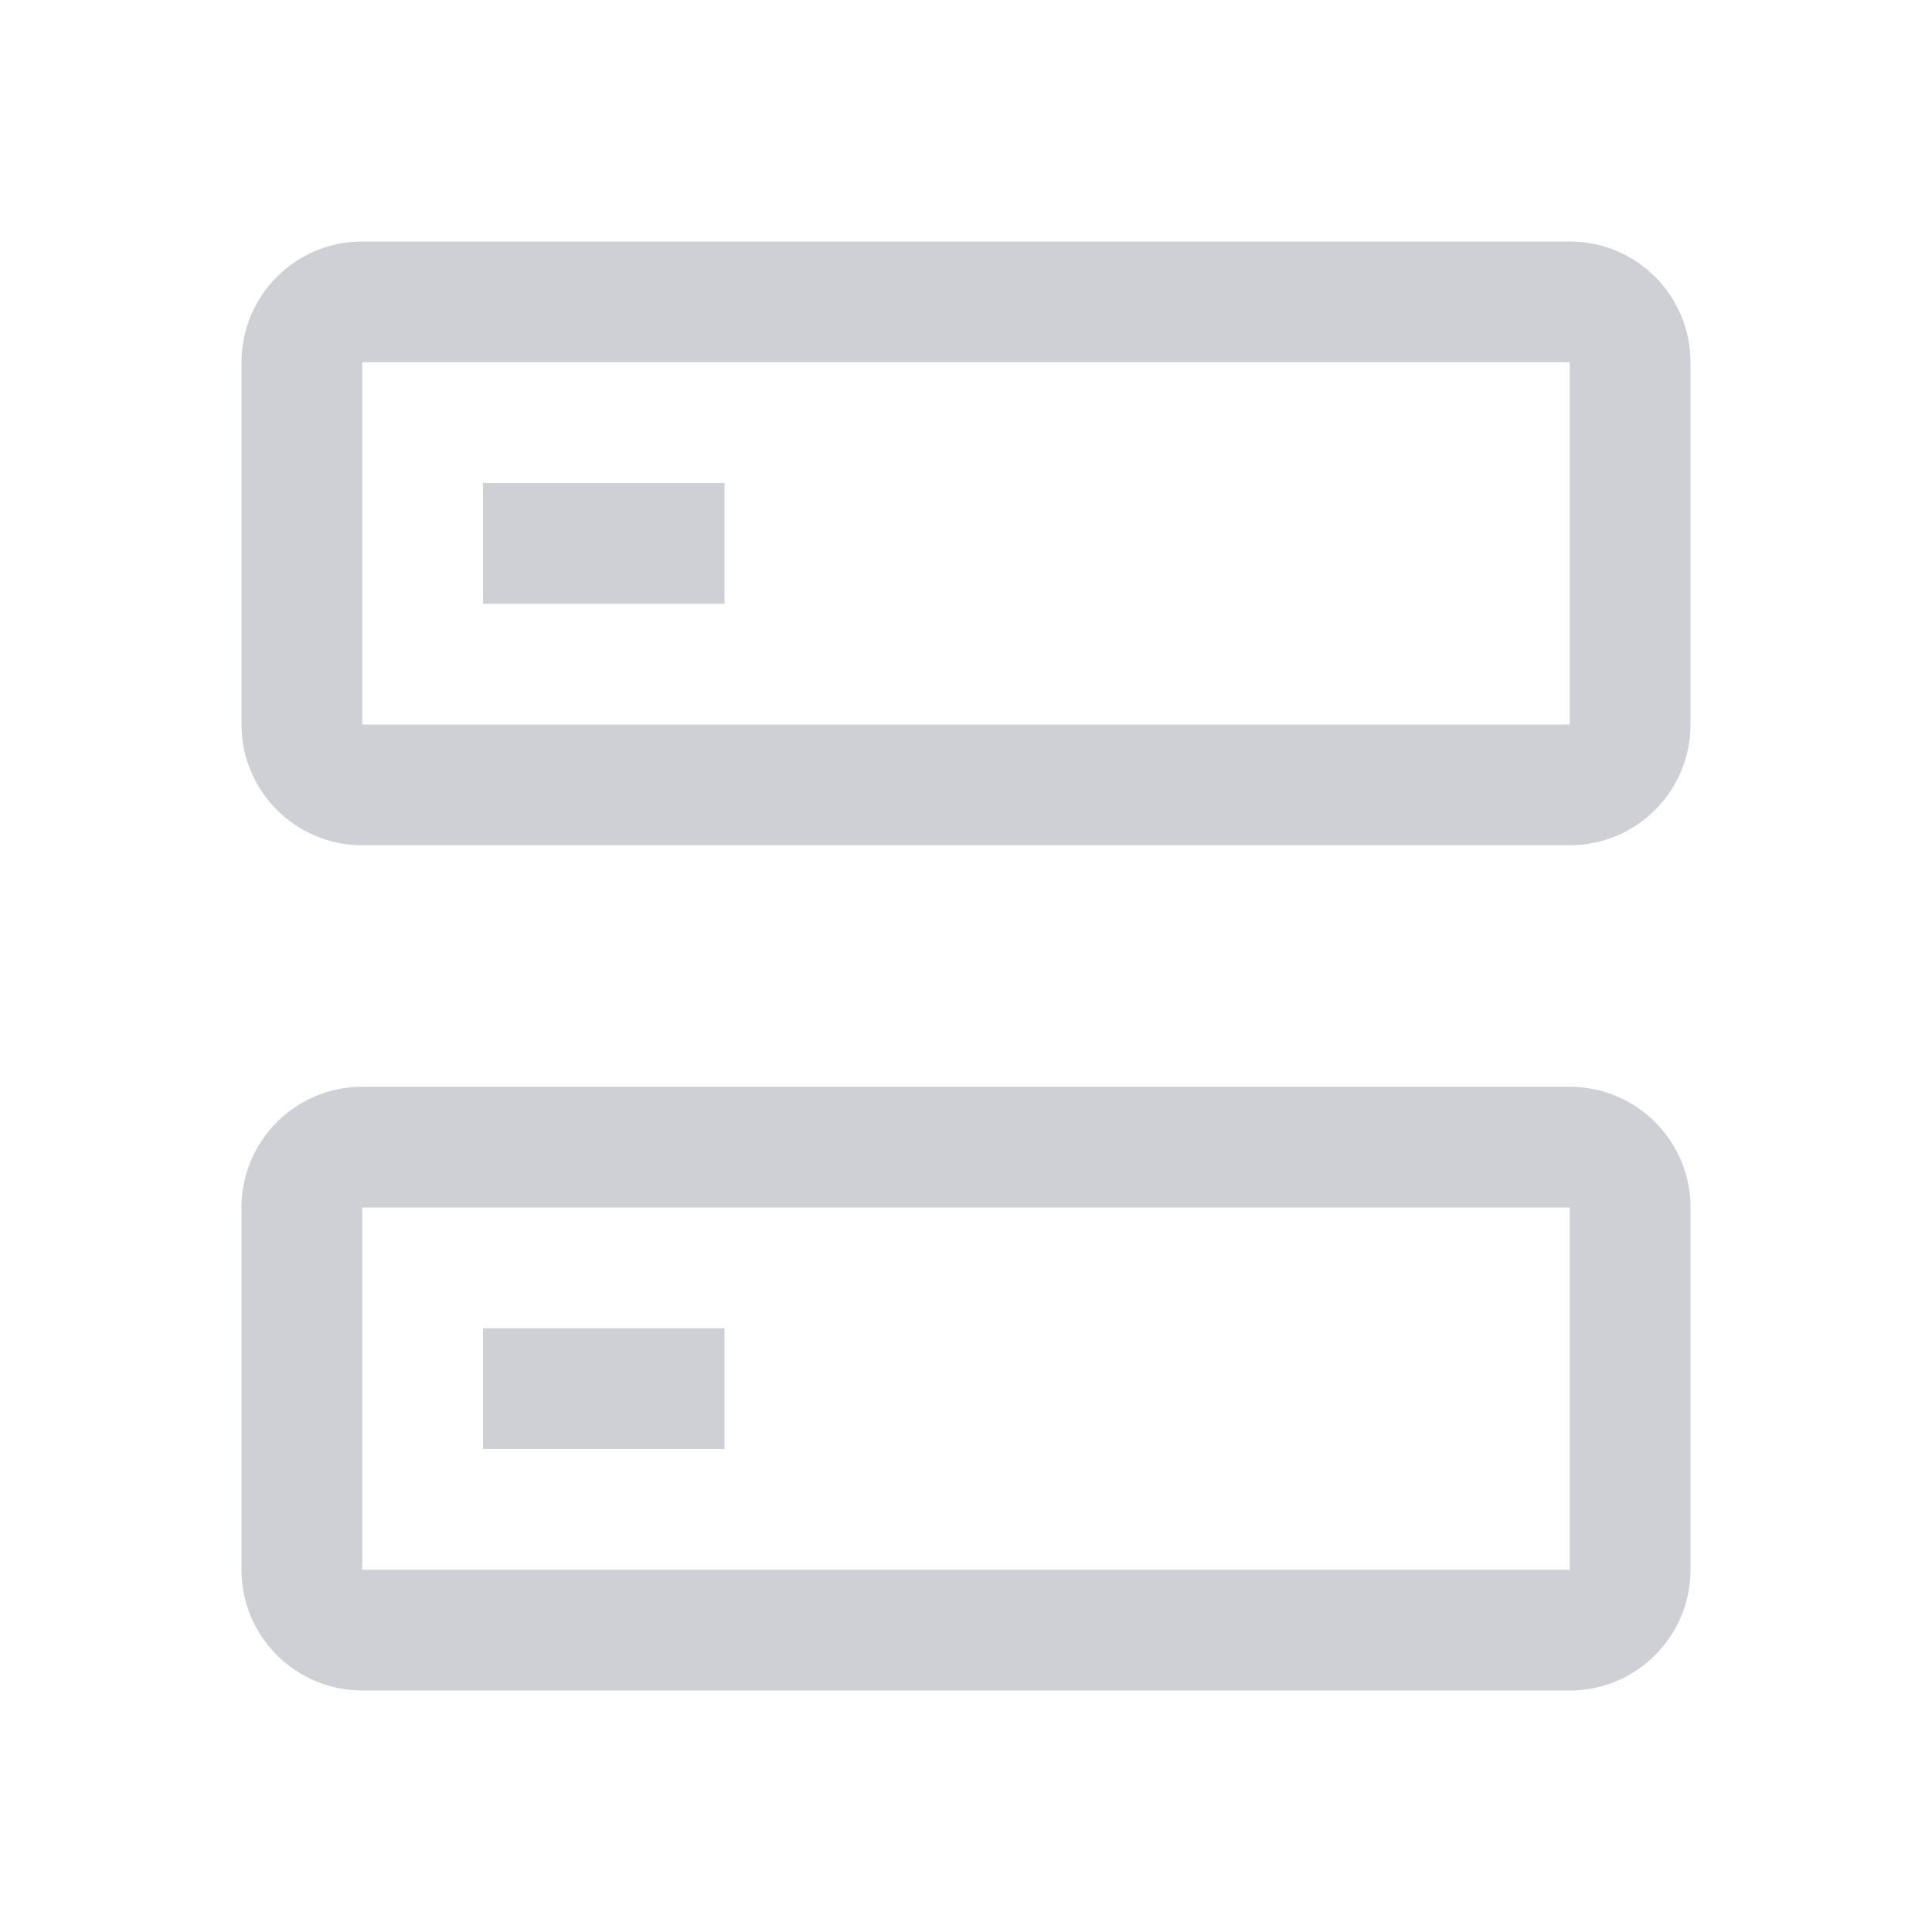
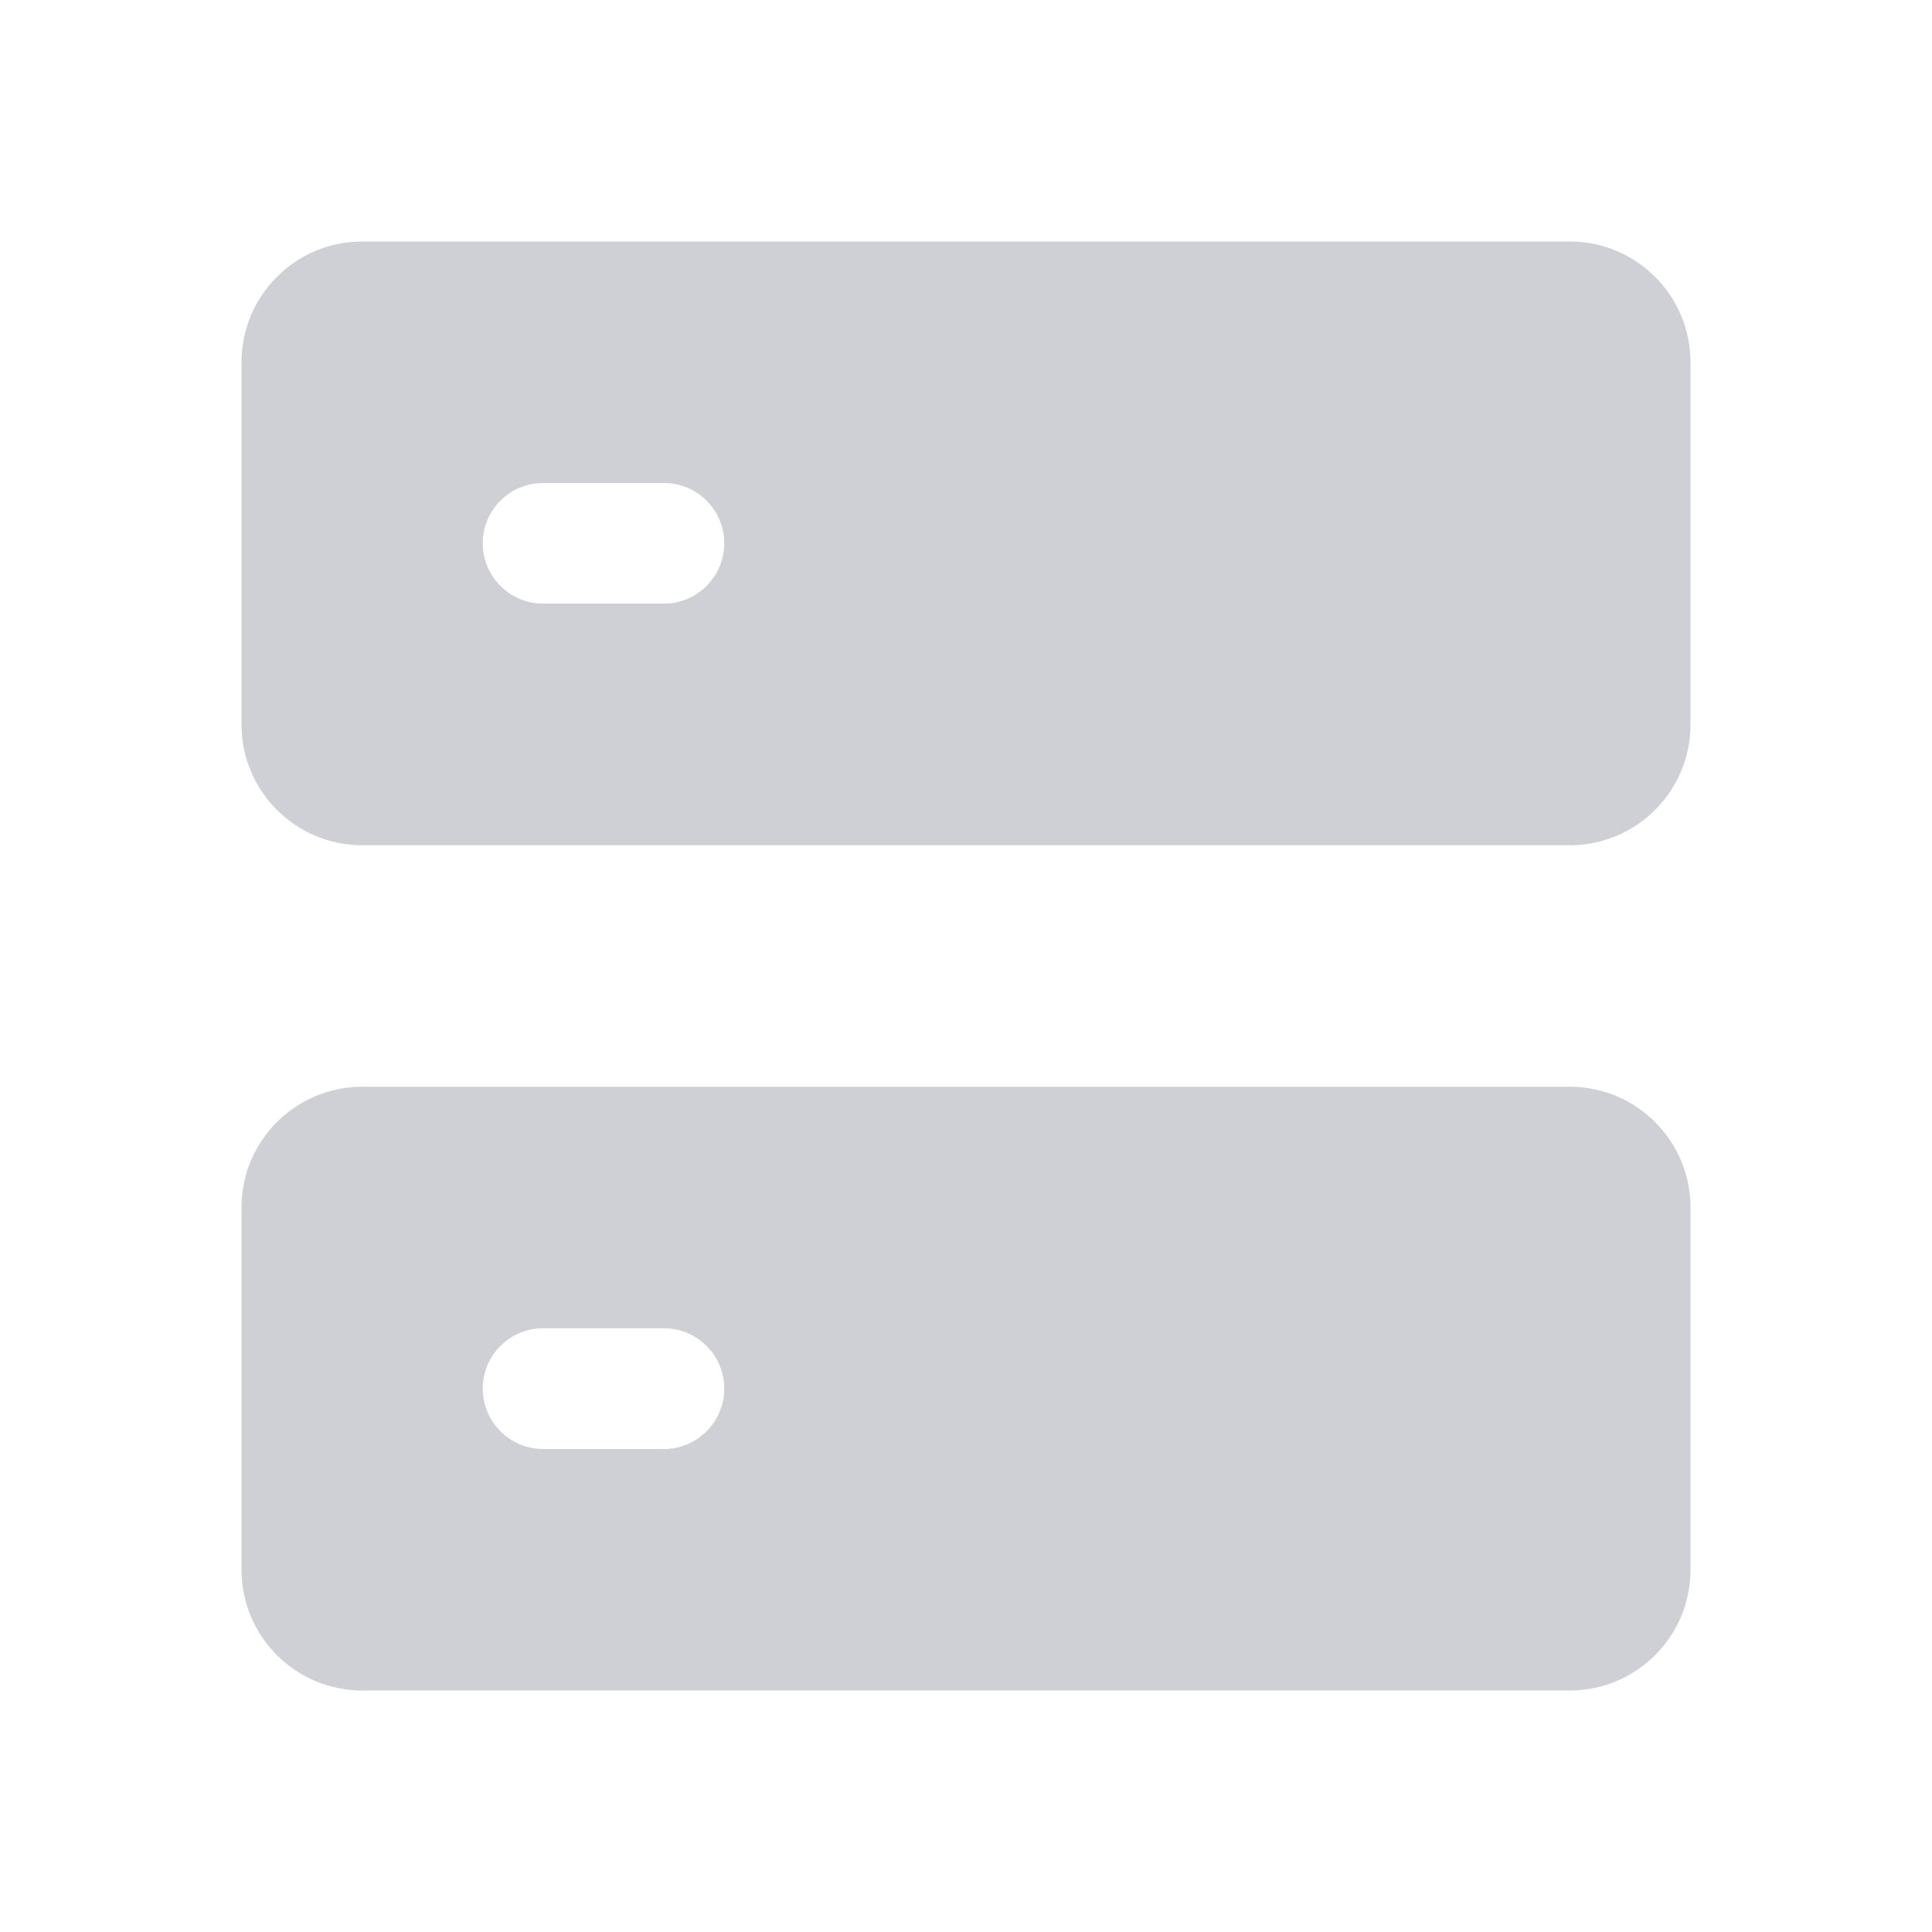
<svg xmlns="http://www.w3.org/2000/svg" width="16" height="16" viewBox="0 0 16 16" fill="none">
-   <path d="M4 4H6V5H4V4Z" fill="#CED0D6" />
-   <path fill-rule="evenodd" clip-rule="evenodd" d="M2 3V6C2 6.552 2.448 7 3 7H13C13.552 7 14 6.552 14 6V3C14 2.448 13.552 2 13 2H3C2.448 2 2 2.448 2 3ZM3 6V3H13L13 6H3Z" fill="#CED0D6" />
-   <path d="M6 11H4V12H6V11Z" fill="#CED0D6" />
-   <path fill-rule="evenodd" clip-rule="evenodd" d="M2 10V13C2 13.552 2.448 14 3 14H13C13.552 14 14 13.552 14 13V10C14 9.448 13.552 9 13 9H3C2.448 9 2 9.448 2 10ZM3 13V10H13L13 13H3Z" fill="#CED0D6" />
+   <path d="M13 9C13.552 9 14 9.448 14 10V13C14 13.552 13.552 14 13 14H3C2.448 14 2 13.552 2 13V10C2 9.448 2.448 9 3 9H13ZM4.498 11C4.222 11 3.998 11.224 3.998 11.5C3.998 11.776 4.222 12 4.498 12H5.498C5.774 12 5.998 11.776 5.998 11.5C5.998 11.224 5.774 11 5.498 11H4.498ZM13 2C13.552 2 14 2.448 14 3V6C14 6.552 13.552 7 13 7H3C2.448 7 2 6.552 2 6V3C2 2.448 2.448 2 3 2H13ZM4.498 4C4.222 4 3.998 4.223 3.998 4.499C3.998 4.775 4.222 4.999 4.498 4.999H5.498C5.774 4.999 5.998 4.775 5.998 4.499C5.998 4.223 5.774 4 5.498 4H4.498Z" fill="#CED0D6" />
</svg>
